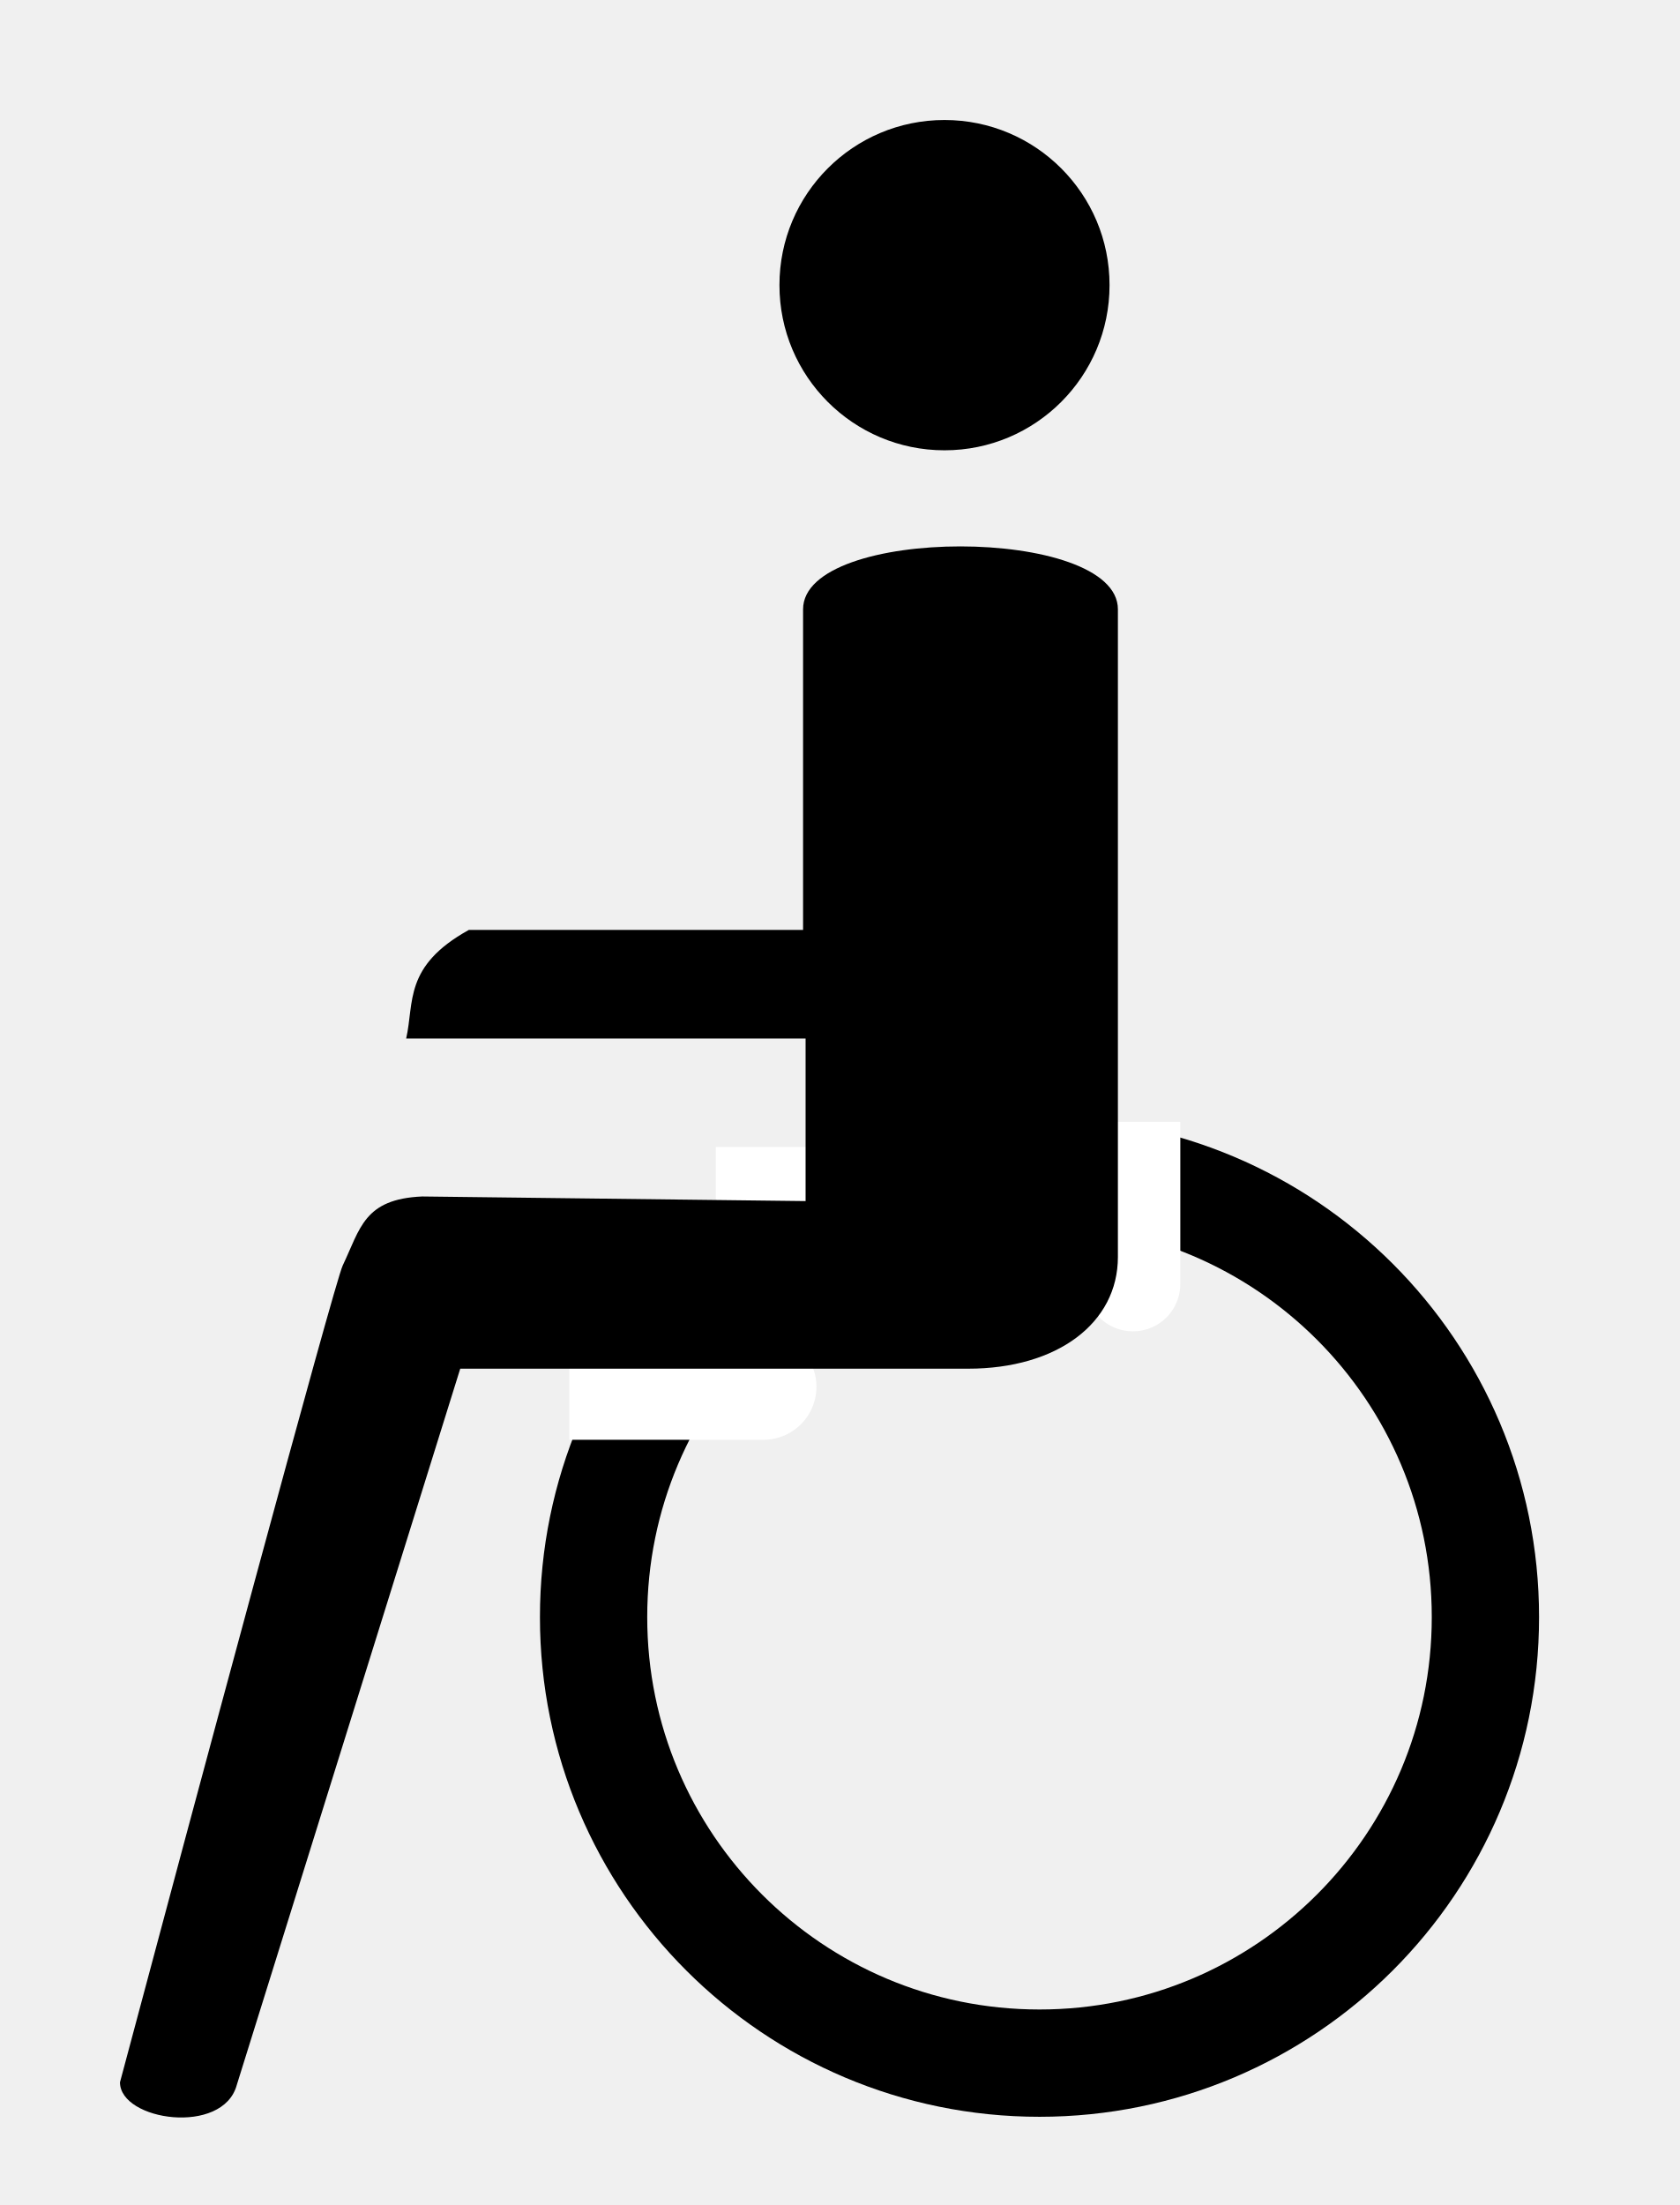
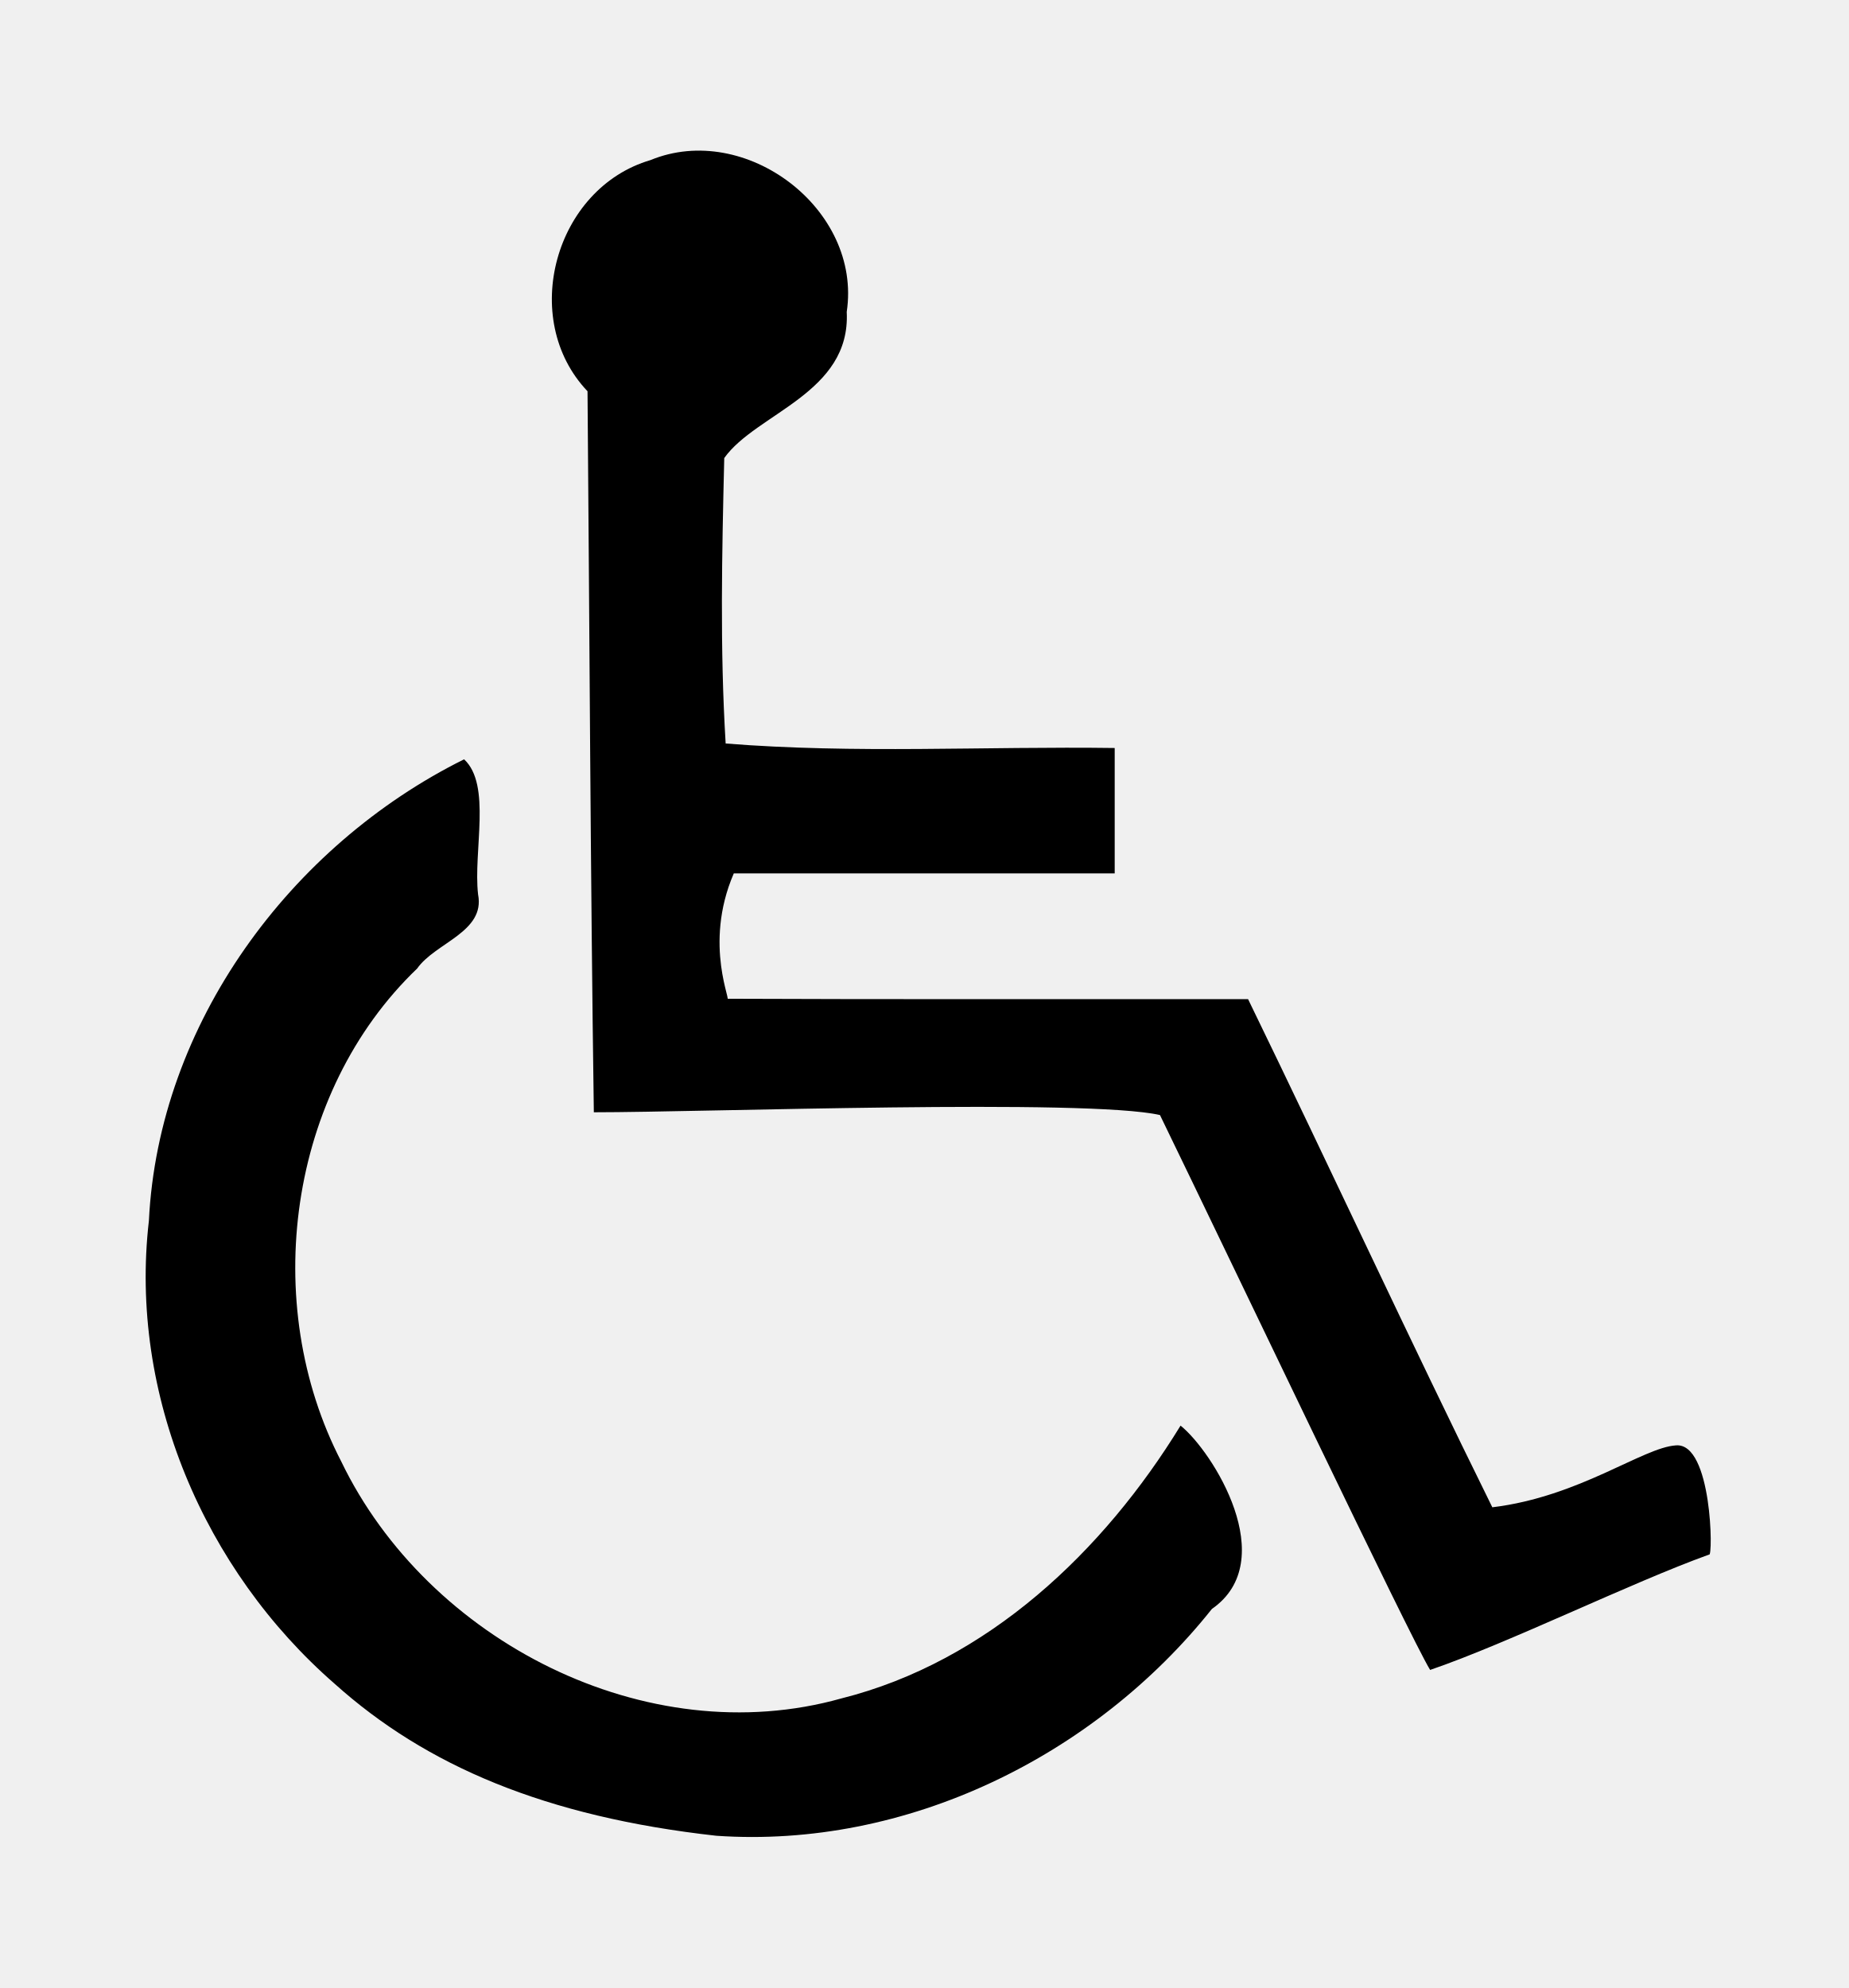
- <svg xmlns="http://www.w3.org/2000/svg" width="160" height="210" id="svg2226" version="1.0">
-   <defs id="defs2228" />
-   <g id="layer1" transform="translate(-269.5585,-314.3863)">
-     <g transform="matrix(5.109517,0,0,5.109517,565.4228,-1174.039)" id="g8408">
-       <path d="M -35.213,318.501 C -35.212,322.661 -38.584,326.033 -42.744,326.033 C -46.904,326.033 -50.276,322.661 -50.275,318.501 C -50.276,314.341 -46.904,310.969 -42.744,310.969 C -38.584,310.969 -35.212,314.341 -35.213,318.501 L -35.213,318.501 z " transform="matrix(1.103775,0,0,1.103775,8.653227,-30.10701)" style="opacity:1;fill:none;fill-opacity:1;fill-rule:nonzero;stroke:#000000;stroke-width:1.812;stroke-linecap:round;stroke-linejoin:round;stroke-miterlimit:4;stroke-dasharray:none;stroke-dashoffset:0;stroke-opacity:1" id="path3069" />
-       <path d="M -36.785,312.215 C -36.785,316.982 -36.785,314.682 -36.785,314.682" style="fill:none;fill-opacity:1;fill-rule:evenodd;stroke:#ffffff;stroke-width:1.767px;stroke-linecap:butt;stroke-linejoin:miter;stroke-opacity:1" id="path6617" />
-       <path d="M -47.292,317.153 C -41.96,317.153 -44.052,317.153 -44.052,317.153" style="fill:none;fill-opacity:1;fill-rule:evenodd;stroke:#ffffff;stroke-width:1.976px;stroke-linecap:butt;stroke-linejoin:miter;stroke-opacity:1" id="path5730" />
-       <path d="M -44.561,313.671 C -39.229,313.671 -41.321,313.671 -41.321,313.671" style="fill:none;fill-opacity:1;fill-rule:evenodd;stroke:#ffffff;stroke-width:1.976px;stroke-linecap:butt;stroke-linejoin:miter;stroke-opacity:1" id="path8406" />
-       <path d="M -55.668,330.117 C -54.347,325.163 -51.673,315.223 -51.516,314.893 C -51.187,314.204 -51.122,313.654 -50.035,313.606 L -42.887,313.692 L -42.887,310.662 L -50.333,310.662 C -50.179,309.987 -50.383,309.313 -49.165,308.638 L -42.934,308.638 L -42.934,302.662 C -42.934,301.096 -37.065,301.1 -37.065,302.662 L -37.065,314.733 C -37.065,315.965 -38.194,316.816 -39.857,316.816 L -49.325,316.816 L -53.49,330.165 C -53.746,331.117 -55.668,330.835 -55.668,330.117 z " style="fill:#000000;fill-opacity:1;fill-rule:evenodd;stroke:none;stroke-width:1px;stroke-linecap:butt;stroke-linejoin:miter;stroke-opacity:1" id="path6630" />
-       <path d="M -53.443,298.591 C -53.442,300.16 -54.714,301.433 -56.283,301.433 C -57.852,301.433 -59.124,300.16 -59.123,298.591 C -59.124,297.022 -57.852,295.75 -56.283,295.75 C -54.714,295.75 -53.442,297.022 -53.443,298.591 z " transform="matrix(1.083333,0,0,1.083333,20.67569,-26.8545)" style="opacity:1;fill:#000000;fill-opacity:1;fill-rule:nonzero;stroke:none;stroke-width:2;stroke-linecap:round;stroke-linejoin:round;stroke-miterlimit:4;stroke-dasharray:none;stroke-dashoffset:0;stroke-opacity:1" id="path6632" />
-     </g>
+ <svg xmlns="http://www.w3.org/2000/svg" height="521.606" id="svg2" width="485.002" version="1.0">
+   <defs id="defs4" />
+   <g id="layer1" transform="translate(-170.8182,-219.6234)">
+     <path d="M 475.142,512.185 C 455.98,507.826 355.63,511.462 326.613,511.458 C 325.718,448.402 325.492,385.337 324.958,322.276 C 306.902,303.305 316.359,269 341.472,261.631 C 366.335,251.389 397.008,274.416 392.961,301.459 C 394.05,322.822 369.21,328.023 360.828,339.802 C 360.226,364.751 359.674,389.786 361.197,414.701 C 394.998,417.418 429.259,415.417 463.265,415.882 C 463.265,426.847 463.265,437.811 463.265,448.776 C 429.955,448.776 396.645,448.776 363.335,448.776 C 355.121,467.76 363.271,483.419 361.465,481.673 C 399.061,481.855 460.657,481.746 498.254,481.776 C 519.818,526.097 540.567,571.034 562.336,615.102 C 585.204,612.338 601.806,599.415 610.498,598.859 C 620.022,598.036 620.266,628.41 619.212,627.505 C 598.789,634.858 566.557,650.749 546.02,657.776 C 540.842,649.385 494.423,551.843 475.142,512.185 z M 358.749,701.285 C 313.899,696.295 282.531,682.889 258.601,661.394 C 224.381,631.565 204.61,585.488 209.88,539.93 C 212.433,488.276 246.917,441.53 292.575,418.848 C 299.821,425.56 294.947,442.879 296.243,454.292 C 298.175,464.193 285.052,466.912 280.247,473.757 C 246.336,506.249 238.907,561.674 260.343,603.081 C 283.019,650.13 340.394,679.645 391.574,665.247 C 429.946,655.604 460.346,626.642 480.543,593.673 C 488.988,600.446 506.987,629.125 488.764,641.777 C 457.963,680.464 408.613,704.728 358.749,701.285 z " id="path1631" style="fill:#000000" />
  </g>
</svg>
